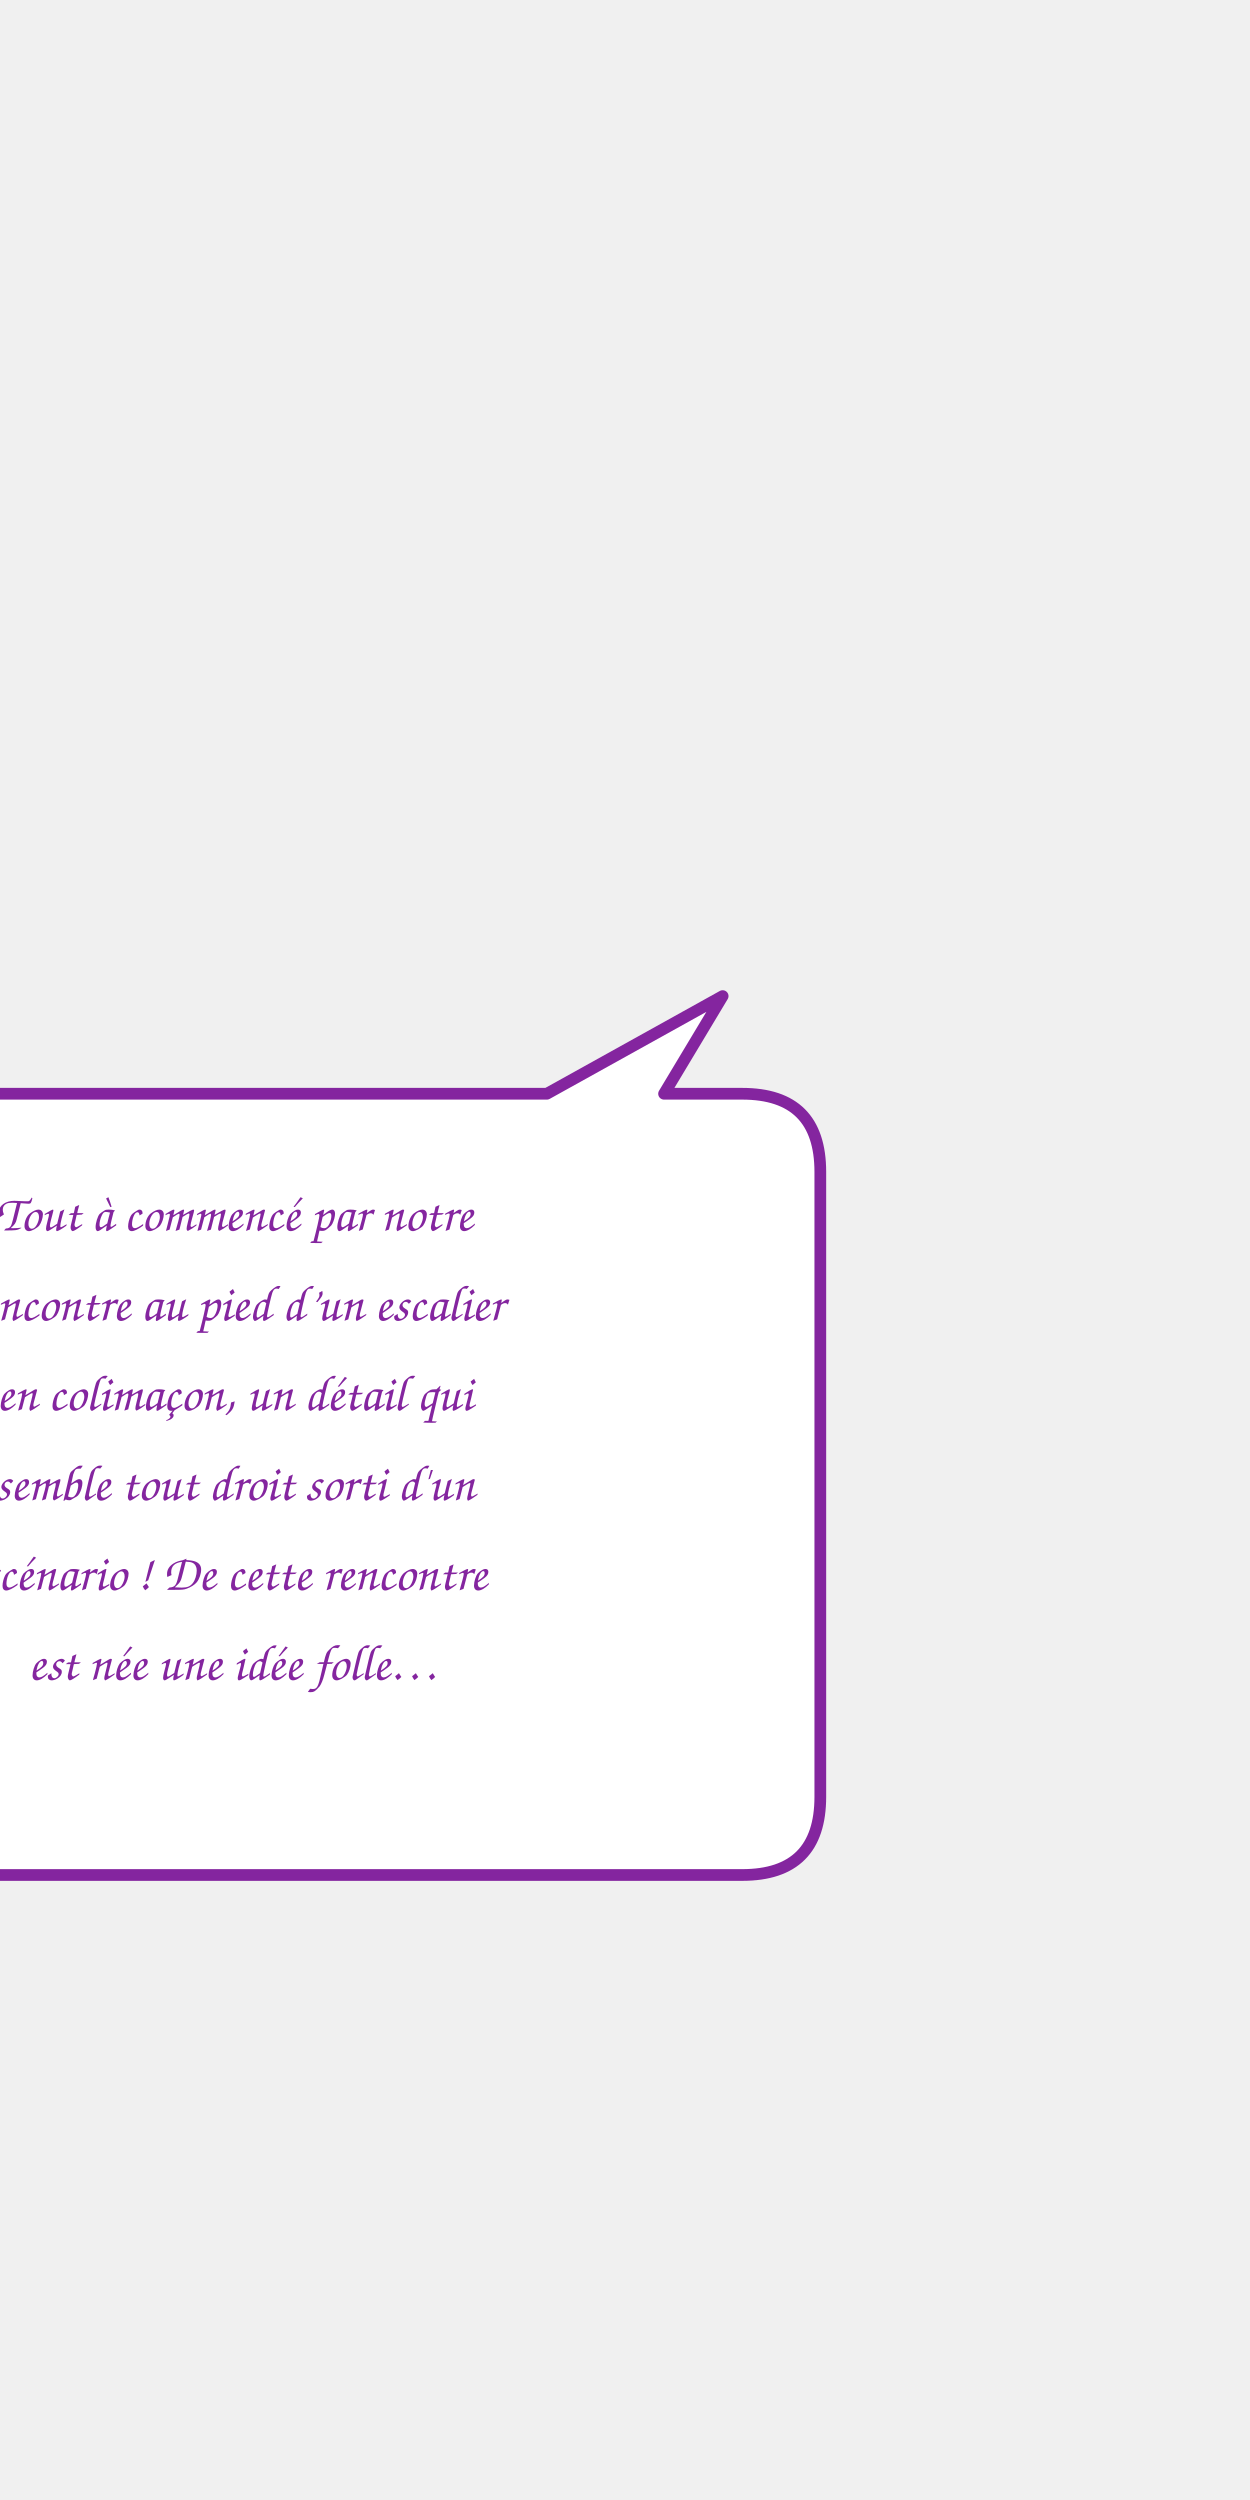
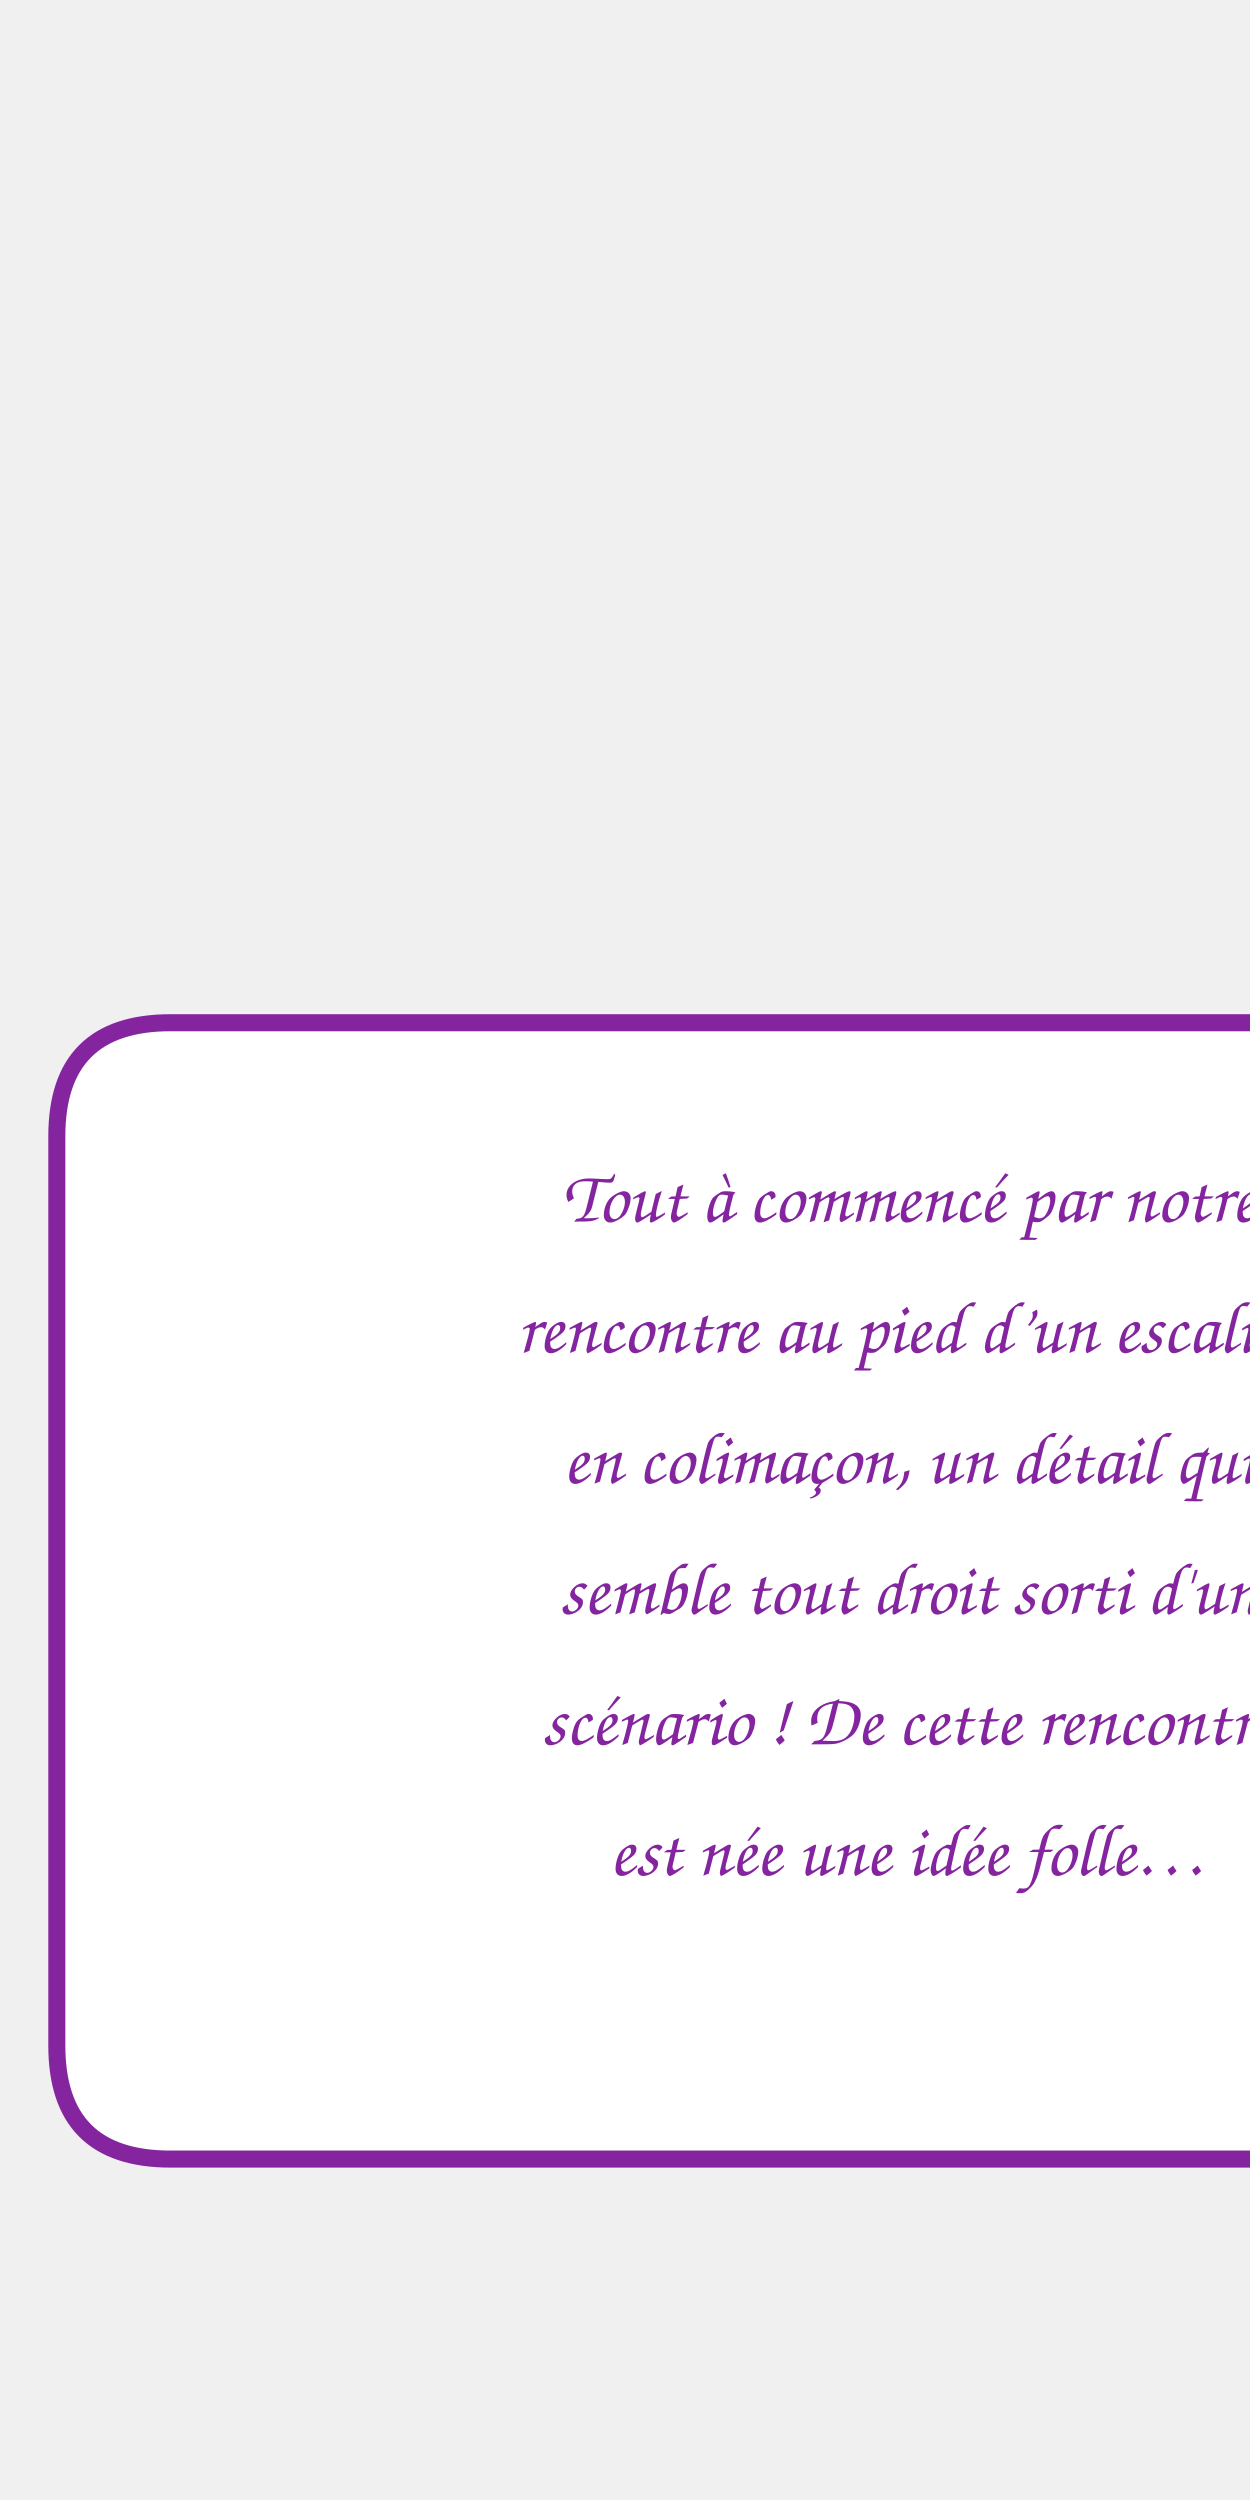
- <svg xmlns="http://www.w3.org/2000/svg" width="320" height="640" viewBox="100 0 320 140">
+ <svg xmlns="http://www.w3.org/2000/svg" width="320" height="640" viewBox="0 0 220 140">
  <path d="     M 30 30     Q 10 30 10 50     L 10 210     Q 10 230 30 230     L 290 230     Q 310 230 310 210     L 310 50     Q 310 30 290 30     L 270 30     L 285 5     L 240 30     L 30 30     Z   " fill="white" stroke="#84259F" stroke-width="3" stroke-linejoin="round" />
  <text x="160" y="65" font-family="Pangolin, cursive" font-size="13" fill="#84259F" text-anchor="middle">Tout à commencé par notre</text>
  <text x="160" y="88" font-family="Pangolin, cursive" font-size="13" fill="#84259F" text-anchor="middle">rencontre au pied d’un escalier</text>
  <text x="160" y="111" font-family="Pangolin, cursive" font-size="13" fill="#84259F" text-anchor="middle">en colimaçon, un détail qui</text>
  <text x="160" y="134" font-family="Pangolin, cursive" font-size="13" fill="#84259F" text-anchor="middle">semble tout droit sorti d'un</text>
  <text x="160" y="157" font-family="Pangolin, cursive" font-size="13" fill="#84259F" text-anchor="middle">scénario ! De cette rencontre</text>
  <text x="160" y="180" font-family="Pangolin, cursive" font-size="13" fill="#84259F" text-anchor="middle">est née une idée folle…</text>
</svg>
